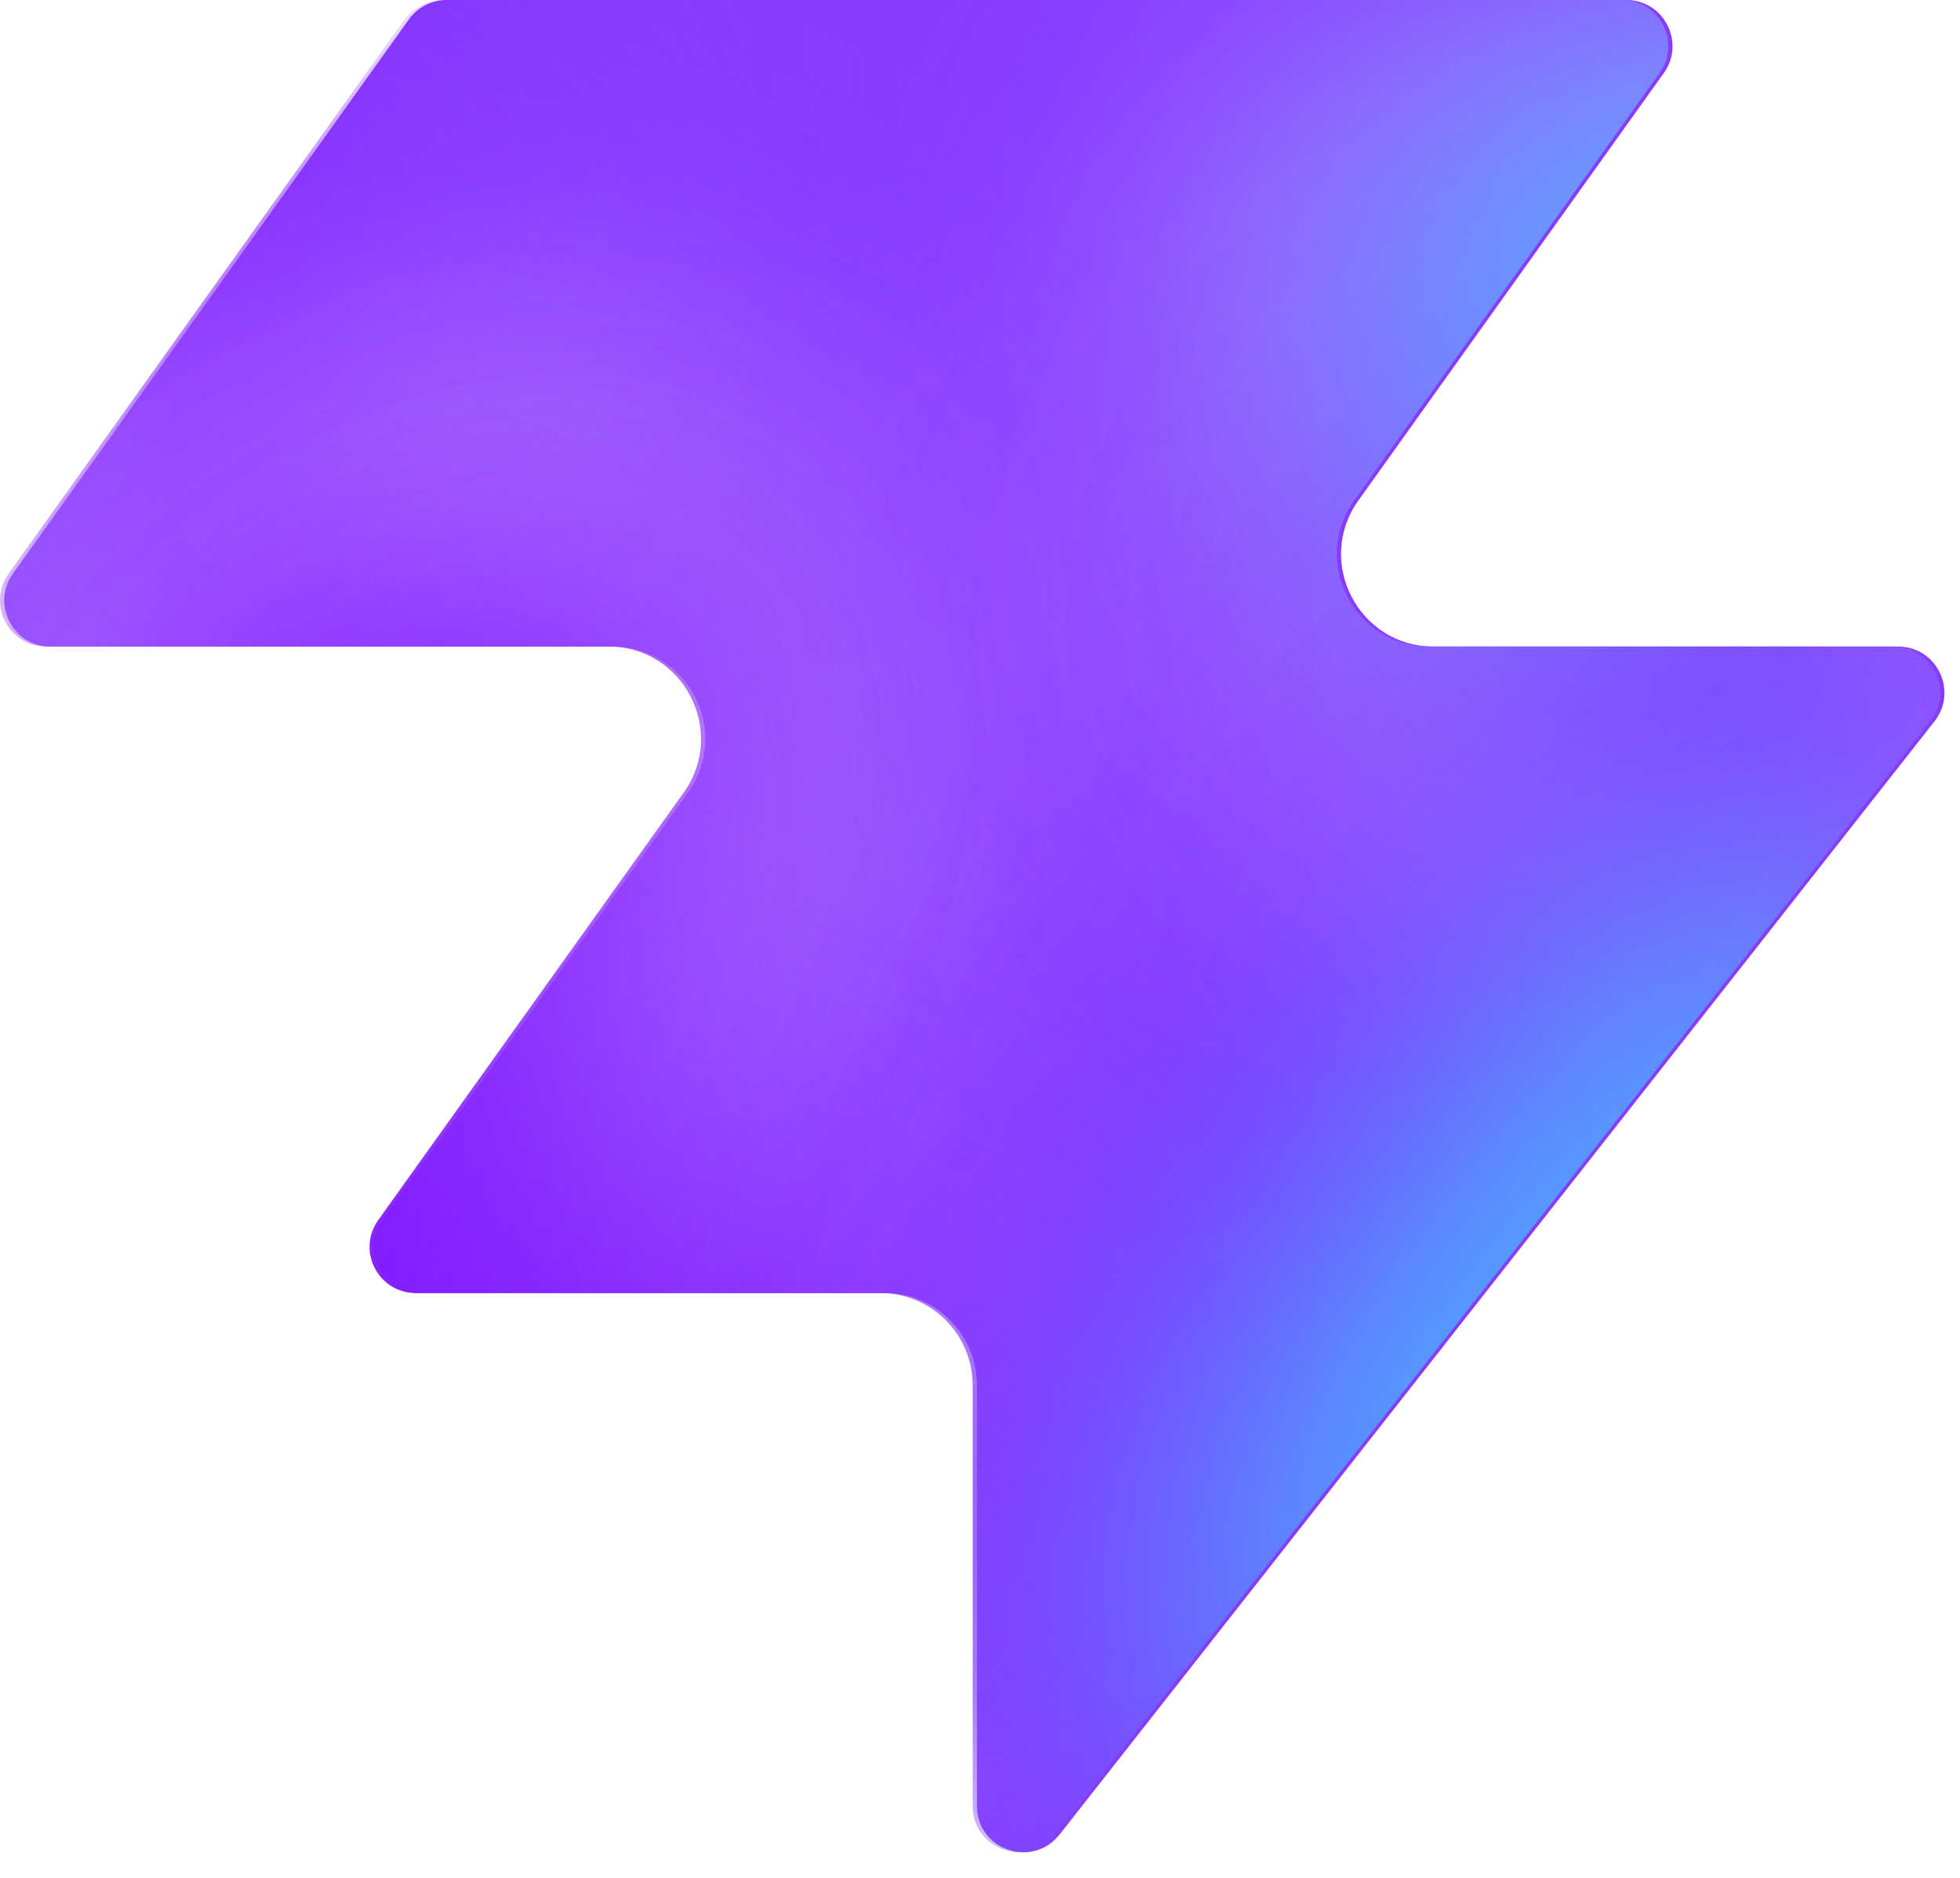
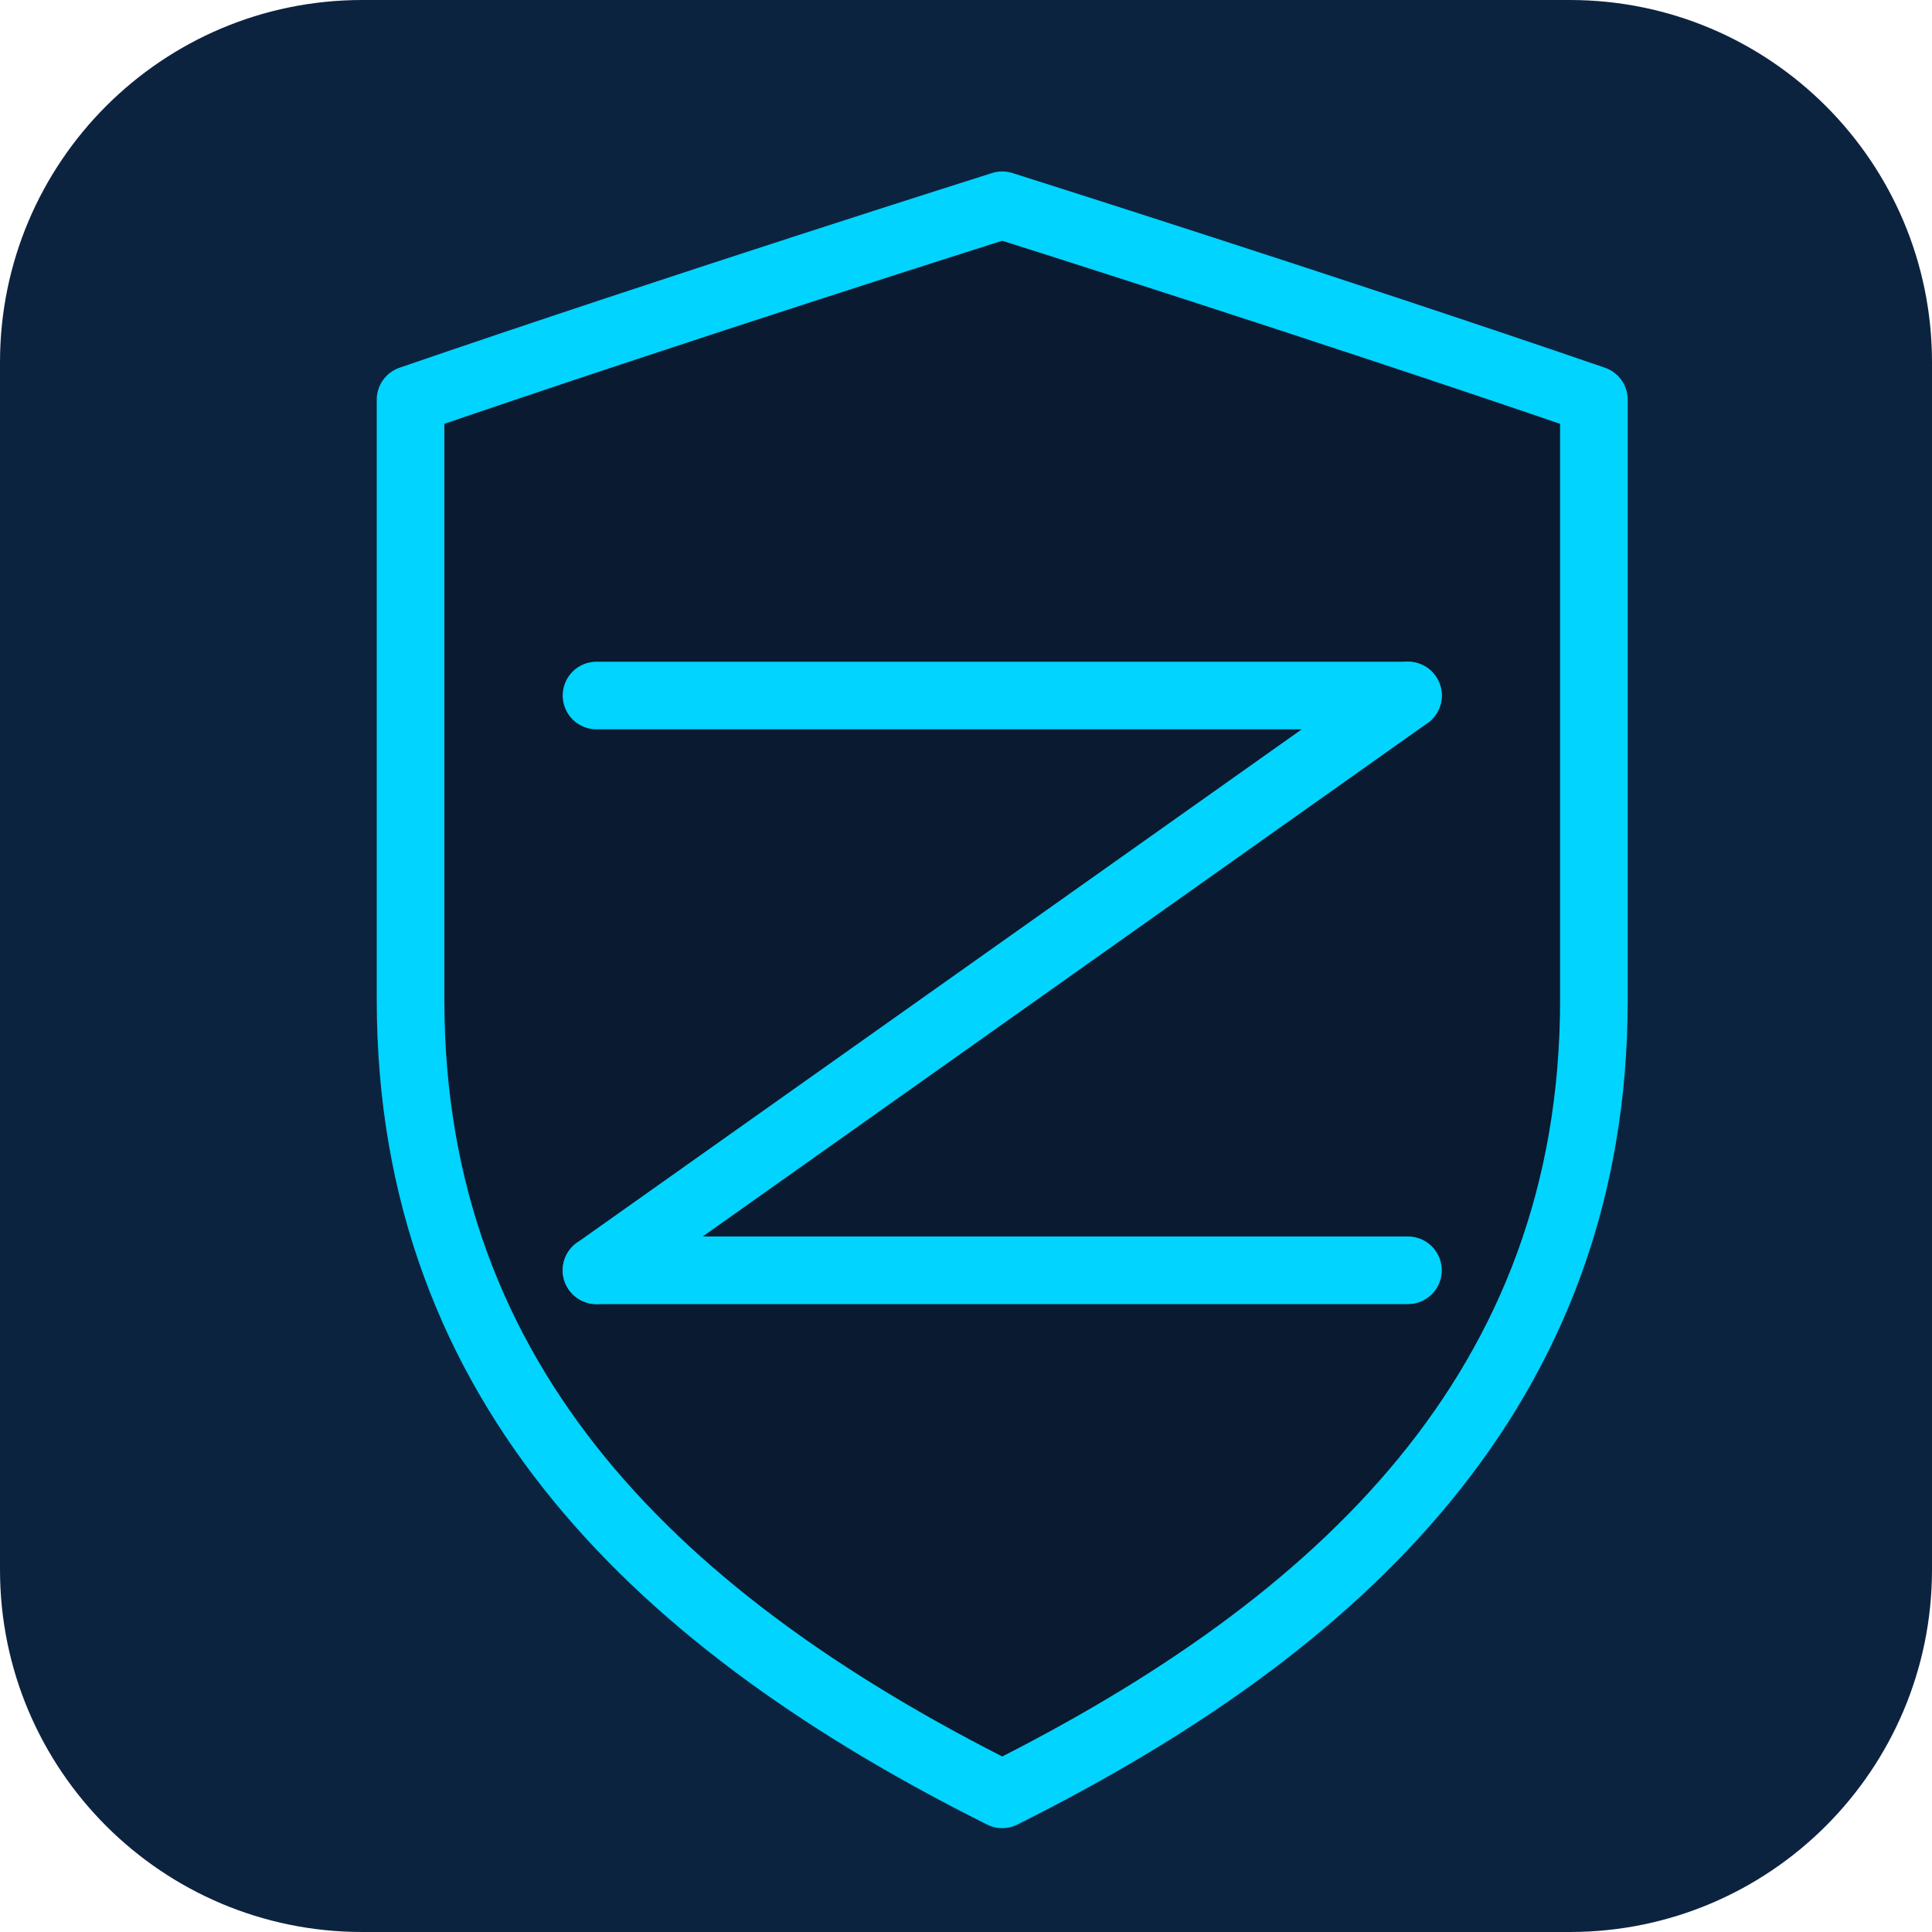
- <svg xmlns="http://www.w3.org/2000/svg" width="48" height="46" fill="none" viewBox="0 0 48 46">
-   <path fill="#863bff" d="M25.946 44.938c-.664.845-2.021.375-2.021-.698V33.937a2.26 2.26 0 0 0-2.262-2.262H10.287c-.92 0-1.456-1.04-.92-1.788l7.48-10.471c1.07-1.497 0-3.578-1.842-3.578H1.237c-.92 0-1.456-1.04-.92-1.788L10.013.474c.214-.297.556-.474.92-.474h28.894c.92 0 1.456 1.04.92 1.788l-7.48 10.471c-1.07 1.498 0 3.579 1.842 3.579h11.377c.943 0 1.473 1.088.89 1.83L25.947 44.94z" style="fill:#863bff;fill:color(display-p3 .525 .23 1);fill-opacity:1" />
-   <mask id="a" width="48" height="46" x="0" y="0" maskUnits="userSpaceOnUse" style="mask-type:alpha">
-     <path fill="#000" d="M25.842 44.938c-.664.844-2.021.375-2.021-.698V33.937a2.26 2.26 0 0 0-2.262-2.262H10.183c-.92 0-1.456-1.04-.92-1.788l7.48-10.471c1.07-1.498 0-3.579-1.842-3.579H1.133c-.92 0-1.456-1.04-.92-1.787L9.91.473c.214-.297.556-.474.92-.474h28.894c.92 0 1.456 1.04.92 1.788l-7.48 10.471c-1.07 1.498 0 3.578 1.842 3.578h11.377c.943 0 1.473 1.088.89 1.832L25.843 44.94z" style="fill:#000;fill-opacity:1" />
-   </mask>
-   <g mask="url(#a)">
-     <g filter="url(#b)">
-       <ellipse cx="5.508" cy="14.704" fill="#ede6ff" rx="5.508" ry="14.704" style="fill:#ede6ff;fill:color(display-p3 .927 .903 1);fill-opacity:1" transform="matrix(.00324 1 1 -.00324 -4.47 31.516)" />
-     </g>
-     <g filter="url(#c)">
-       <ellipse cx="10.399" cy="29.851" fill="#ede6ff" rx="10.399" ry="29.851" style="fill:#ede6ff;fill:color(display-p3 .927 .903 1);fill-opacity:1" transform="matrix(.00324 1 1 -.00324 -39.328 7.883)" />
-     </g>
-     <g filter="url(#d)">
-       <ellipse cx="5.508" cy="30.487" fill="#7e14ff" rx="5.508" ry="30.487" style="fill:#7e14ff;fill:color(display-p3 .492 .077 1);fill-opacity:1" transform="rotate(89.814 -25.913 -14.639)scale(1 -1)" />
-     </g>
-     <g filter="url(#e)">
-       <ellipse cx="5.508" cy="30.599" fill="#7e14ff" rx="5.508" ry="30.599" style="fill:#7e14ff;fill:color(display-p3 .492 .077 1);fill-opacity:1" transform="rotate(89.814 -32.644 -3.334)scale(1 -1)" />
-     </g>
-     <g filter="url(#f)">
-       <ellipse cx="5.508" cy="30.599" fill="#7e14ff" rx="5.508" ry="30.599" style="fill:#7e14ff;fill:color(display-p3 .492 .077 1);fill-opacity:1" transform="matrix(.00324 1 1 -.00324 -34.34 30.47)" />
-     </g>
-     <g filter="url(#g)">
-       <ellipse cx="14.072" cy="22.078" fill="#ede6ff" rx="14.072" ry="22.078" style="fill:#ede6ff;fill:color(display-p3 .927 .903 1);fill-opacity:1" transform="rotate(93.35 24.506 48.493)scale(-1 1)" />
-     </g>
-     <g filter="url(#h)">
-       <ellipse cx="3.47" cy="21.501" fill="#7e14ff" rx="3.47" ry="21.501" style="fill:#7e14ff;fill:color(display-p3 .492 .077 1);fill-opacity:1" transform="rotate(89.009 28.708 47.59)scale(-1 1)" />
-     </g>
-     <g filter="url(#i)">
-       <ellipse cx="3.47" cy="21.501" fill="#7e14ff" rx="3.47" ry="21.501" style="fill:#7e14ff;fill:color(display-p3 .492 .077 1);fill-opacity:1" transform="rotate(89.009 28.708 47.59)scale(-1 1)" />
-     </g>
-     <g filter="url(#j)">
-       <ellipse cx=".387" cy="8.972" fill="#7e14ff" rx="4.407" ry="29.108" style="fill:#7e14ff;fill:color(display-p3 .492 .077 1);fill-opacity:1" transform="rotate(39.51 .387 8.972)" />
-     </g>
-     <g filter="url(#k)">
-       <ellipse cx="47.523" cy="-6.092" fill="#7e14ff" rx="4.407" ry="29.108" style="fill:#7e14ff;fill:color(display-p3 .492 .077 1);fill-opacity:1" transform="rotate(37.892 47.523 -6.092)" />
-     </g>
-     <g filter="url(#l)">
-       <ellipse cx="41.412" cy="6.333" fill="#47bfff" rx="5.971" ry="9.665" style="fill:#47bfff;fill:color(display-p3 .28 .748 1);fill-opacity:1" transform="rotate(37.892 41.412 6.333)" />
-     </g>
-     <g filter="url(#m)">
-       <ellipse cx="-1.879" cy="38.332" fill="#7e14ff" rx="4.407" ry="29.108" style="fill:#7e14ff;fill:color(display-p3 .492 .077 1);fill-opacity:1" transform="rotate(37.892 -1.88 38.332)" />
-     </g>
-     <g filter="url(#n)">
-       <ellipse cx="-1.879" cy="38.332" fill="#7e14ff" rx="4.407" ry="29.108" style="fill:#7e14ff;fill:color(display-p3 .492 .077 1);fill-opacity:1" transform="rotate(37.892 -1.88 38.332)" />
-     </g>
-     <g filter="url(#o)">
-       <ellipse cx="35.651" cy="29.907" fill="#7e14ff" rx="4.407" ry="29.108" style="fill:#7e14ff;fill:color(display-p3 .492 .077 1);fill-opacity:1" transform="rotate(37.892 35.651 29.907)" />
-     </g>
-     <g filter="url(#p)">
-       <ellipse cx="38.418" cy="32.4" fill="#47bfff" rx="5.971" ry="15.297" style="fill:#47bfff;fill:color(display-p3 .28 .748 1);fill-opacity:1" transform="rotate(37.892 38.418 32.4)" />
-     </g>
+ <svg xmlns="http://www.w3.org/2000/svg" viewBox="0 0 32 32" width="32" height="32">
+   <rect width="32" height="32" rx="6" fill="#0c2340" />
+   <g transform="translate(4,2) scale(0.14)">
+     <path d="M90,10 C90,10 52,22 20,33 L20,104 C20,150 50,178 90,198 C130,178 160,150 160,104 L160,33 C128,22 90,10 90,10Z" fill="#0a1a30" stroke="#00d4ff" stroke-width="8" stroke-linecap="round" stroke-linejoin="round" />
+     <path d="M42,68 L138,68" fill="none" stroke="#00d4ff" stroke-width="8" stroke-linecap="round" />
+     <path d="M138,68 L42,136" fill="none" stroke="#00d4ff" stroke-width="8" stroke-linecap="round" stroke-linejoin="round" />
+     <path d="M42,136 L138,136" fill="none" stroke="#00d4ff" stroke-width="8" stroke-linecap="round" />
  </g>
-   <defs>
-     <filter id="b" width="60.045" height="41.654" x="-19.77" y="16.149" color-interpolation-filters="sRGB" filterUnits="userSpaceOnUse">
-       <feFlood flood-opacity="0" result="BackgroundImageFix" />
-       <feBlend in="SourceGraphic" in2="BackgroundImageFix" result="shape" />
-       <feGaussianBlur result="effect1_foregroundBlur_2002_17158" stdDeviation="7.659" />
-     </filter>
-     <filter id="c" width="90.34" height="51.437" x="-54.613" y="-7.533" color-interpolation-filters="sRGB" filterUnits="userSpaceOnUse">
-       <feFlood flood-opacity="0" result="BackgroundImageFix" />
-       <feBlend in="SourceGraphic" in2="BackgroundImageFix" result="shape" />
-       <feGaussianBlur result="effect1_foregroundBlur_2002_17158" stdDeviation="7.659" />
-     </filter>
-     <filter id="d" width="79.355" height="29.4" x="-49.64" y="2.03" color-interpolation-filters="sRGB" filterUnits="userSpaceOnUse">
-       <feFlood flood-opacity="0" result="BackgroundImageFix" />
-       <feBlend in="SourceGraphic" in2="BackgroundImageFix" result="shape" />
-       <feGaussianBlur result="effect1_foregroundBlur_2002_17158" stdDeviation="4.596" />
-     </filter>
-     <filter id="e" width="79.579" height="29.4" x="-45.045" y="20.029" color-interpolation-filters="sRGB" filterUnits="userSpaceOnUse">
-       <feFlood flood-opacity="0" result="BackgroundImageFix" />
-       <feBlend in="SourceGraphic" in2="BackgroundImageFix" result="shape" />
-       <feGaussianBlur result="effect1_foregroundBlur_2002_17158" stdDeviation="4.596" />
-     </filter>
-     <filter id="f" width="79.579" height="29.4" x="-43.513" y="21.178" color-interpolation-filters="sRGB" filterUnits="userSpaceOnUse">
-       <feFlood flood-opacity="0" result="BackgroundImageFix" />
-       <feBlend in="SourceGraphic" in2="BackgroundImageFix" result="shape" />
-       <feGaussianBlur result="effect1_foregroundBlur_2002_17158" stdDeviation="4.596" />
-     </filter>
-     <filter id="g" width="74.749" height="58.852" x="15.756" y="-17.901" color-interpolation-filters="sRGB" filterUnits="userSpaceOnUse">
-       <feFlood flood-opacity="0" result="BackgroundImageFix" />
-       <feBlend in="SourceGraphic" in2="BackgroundImageFix" result="shape" />
-       <feGaussianBlur result="effect1_foregroundBlur_2002_17158" stdDeviation="7.659" />
-     </filter>
-     <filter id="h" width="61.377" height="25.362" x="23.548" y="2.284" color-interpolation-filters="sRGB" filterUnits="userSpaceOnUse">
-       <feFlood flood-opacity="0" result="BackgroundImageFix" />
-       <feBlend in="SourceGraphic" in2="BackgroundImageFix" result="shape" />
-       <feGaussianBlur result="effect1_foregroundBlur_2002_17158" stdDeviation="4.596" />
-     </filter>
-     <filter id="i" width="61.377" height="25.362" x="23.548" y="2.284" color-interpolation-filters="sRGB" filterUnits="userSpaceOnUse">
-       <feFlood flood-opacity="0" result="BackgroundImageFix" />
-       <feBlend in="SourceGraphic" in2="BackgroundImageFix" result="shape" />
-       <feGaussianBlur result="effect1_foregroundBlur_2002_17158" stdDeviation="4.596" />
-     </filter>
-     <filter id="j" width="56.045" height="63.649" x="-27.636" y="-22.853" color-interpolation-filters="sRGB" filterUnits="userSpaceOnUse">
-       <feFlood flood-opacity="0" result="BackgroundImageFix" />
-       <feBlend in="SourceGraphic" in2="BackgroundImageFix" result="shape" />
-       <feGaussianBlur result="effect1_foregroundBlur_2002_17158" stdDeviation="4.596" />
-     </filter>
-     <filter id="k" width="54.814" height="64.646" x="20.116" y="-38.415" color-interpolation-filters="sRGB" filterUnits="userSpaceOnUse">
-       <feFlood flood-opacity="0" result="BackgroundImageFix" />
-       <feBlend in="SourceGraphic" in2="BackgroundImageFix" result="shape" />
-       <feGaussianBlur result="effect1_foregroundBlur_2002_17158" stdDeviation="4.596" />
-     </filter>
-     <filter id="l" width="33.541" height="35.313" x="24.641" y="-11.323" color-interpolation-filters="sRGB" filterUnits="userSpaceOnUse">
-       <feFlood flood-opacity="0" result="BackgroundImageFix" />
-       <feBlend in="SourceGraphic" in2="BackgroundImageFix" result="shape" />
-       <feGaussianBlur result="effect1_foregroundBlur_2002_17158" stdDeviation="4.596" />
-     </filter>
-     <filter id="m" width="54.814" height="64.646" x="-29.286" y="6.009" color-interpolation-filters="sRGB" filterUnits="userSpaceOnUse">
-       <feFlood flood-opacity="0" result="BackgroundImageFix" />
-       <feBlend in="SourceGraphic" in2="BackgroundImageFix" result="shape" />
-       <feGaussianBlur result="effect1_foregroundBlur_2002_17158" stdDeviation="4.596" />
-     </filter>
-     <filter id="n" width="54.814" height="64.646" x="-29.286" y="6.009" color-interpolation-filters="sRGB" filterUnits="userSpaceOnUse">
-       <feFlood flood-opacity="0" result="BackgroundImageFix" />
-       <feBlend in="SourceGraphic" in2="BackgroundImageFix" result="shape" />
-       <feGaussianBlur result="effect1_foregroundBlur_2002_17158" stdDeviation="4.596" />
-     </filter>
-     <filter id="o" width="54.814" height="64.646" x="8.244" y="-2.416" color-interpolation-filters="sRGB" filterUnits="userSpaceOnUse">
-       <feFlood flood-opacity="0" result="BackgroundImageFix" />
-       <feBlend in="SourceGraphic" in2="BackgroundImageFix" result="shape" />
-       <feGaussianBlur result="effect1_foregroundBlur_2002_17158" stdDeviation="4.596" />
-     </filter>
-     <filter id="p" width="39.409" height="43.623" x="18.713" y="10.588" color-interpolation-filters="sRGB" filterUnits="userSpaceOnUse">
-       <feFlood flood-opacity="0" result="BackgroundImageFix" />
-       <feBlend in="SourceGraphic" in2="BackgroundImageFix" result="shape" />
-       <feGaussianBlur result="effect1_foregroundBlur_2002_17158" stdDeviation="4.596" />
-     </filter>
-   </defs>
</svg>
